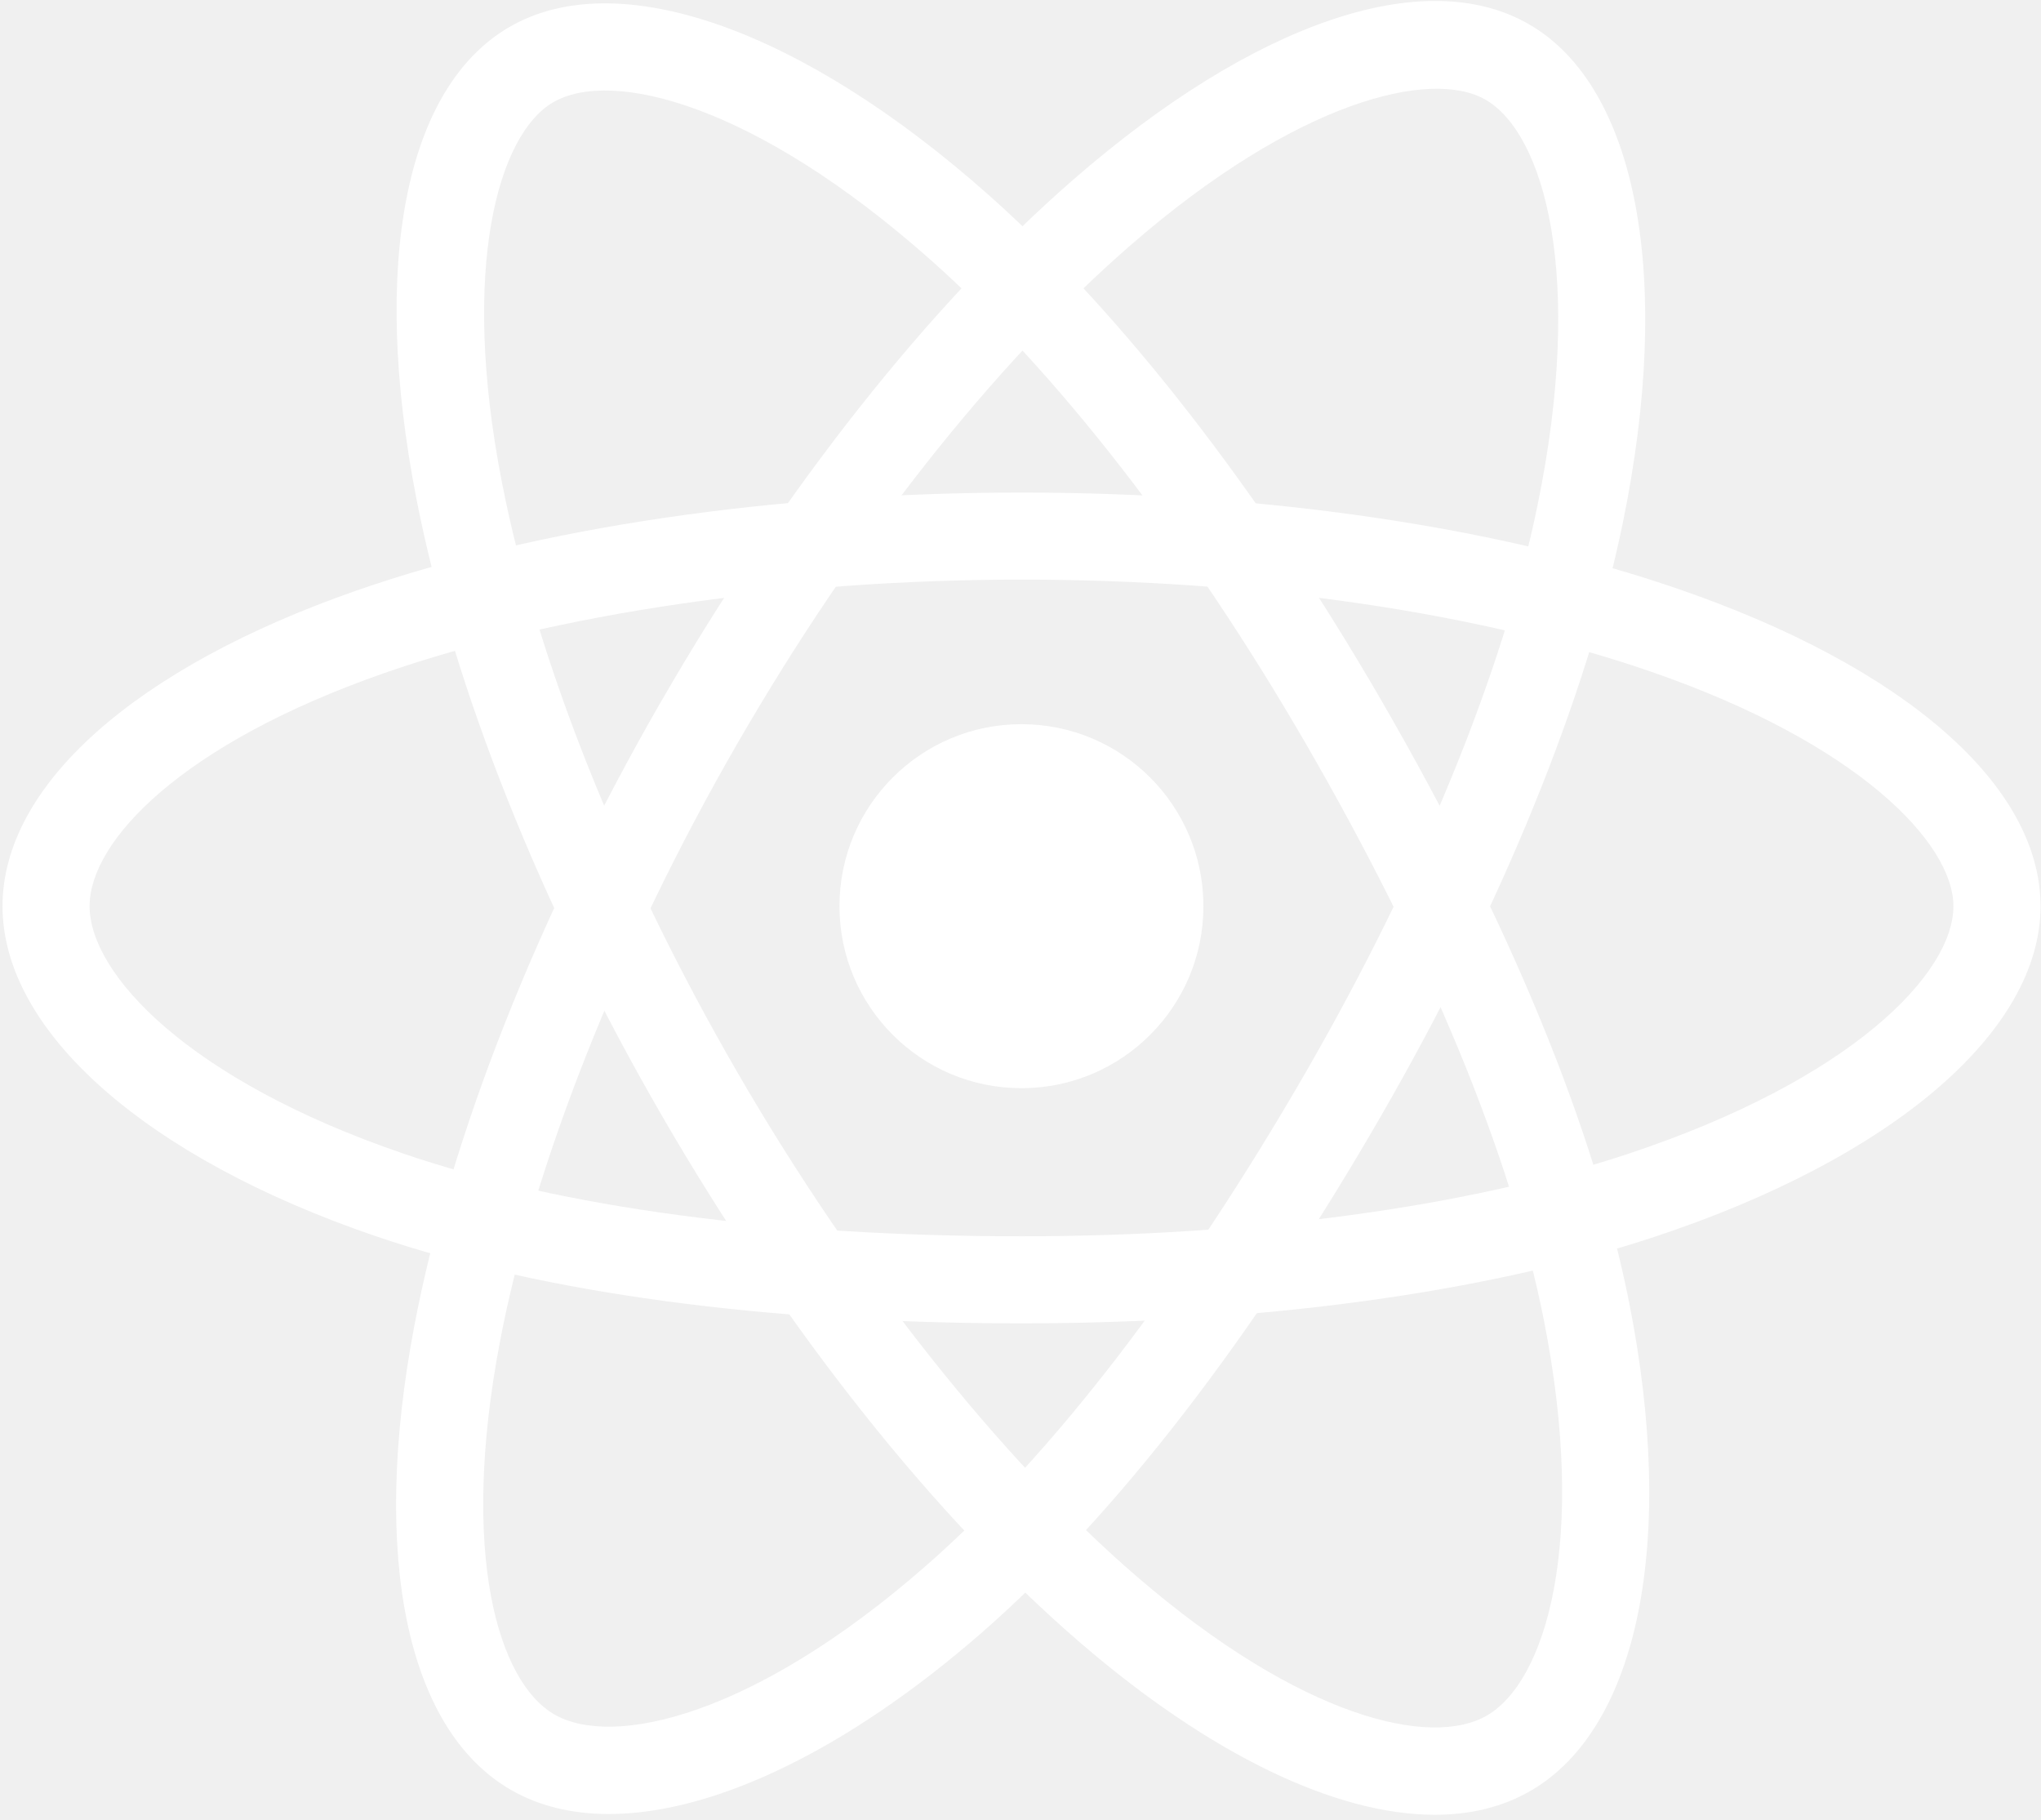
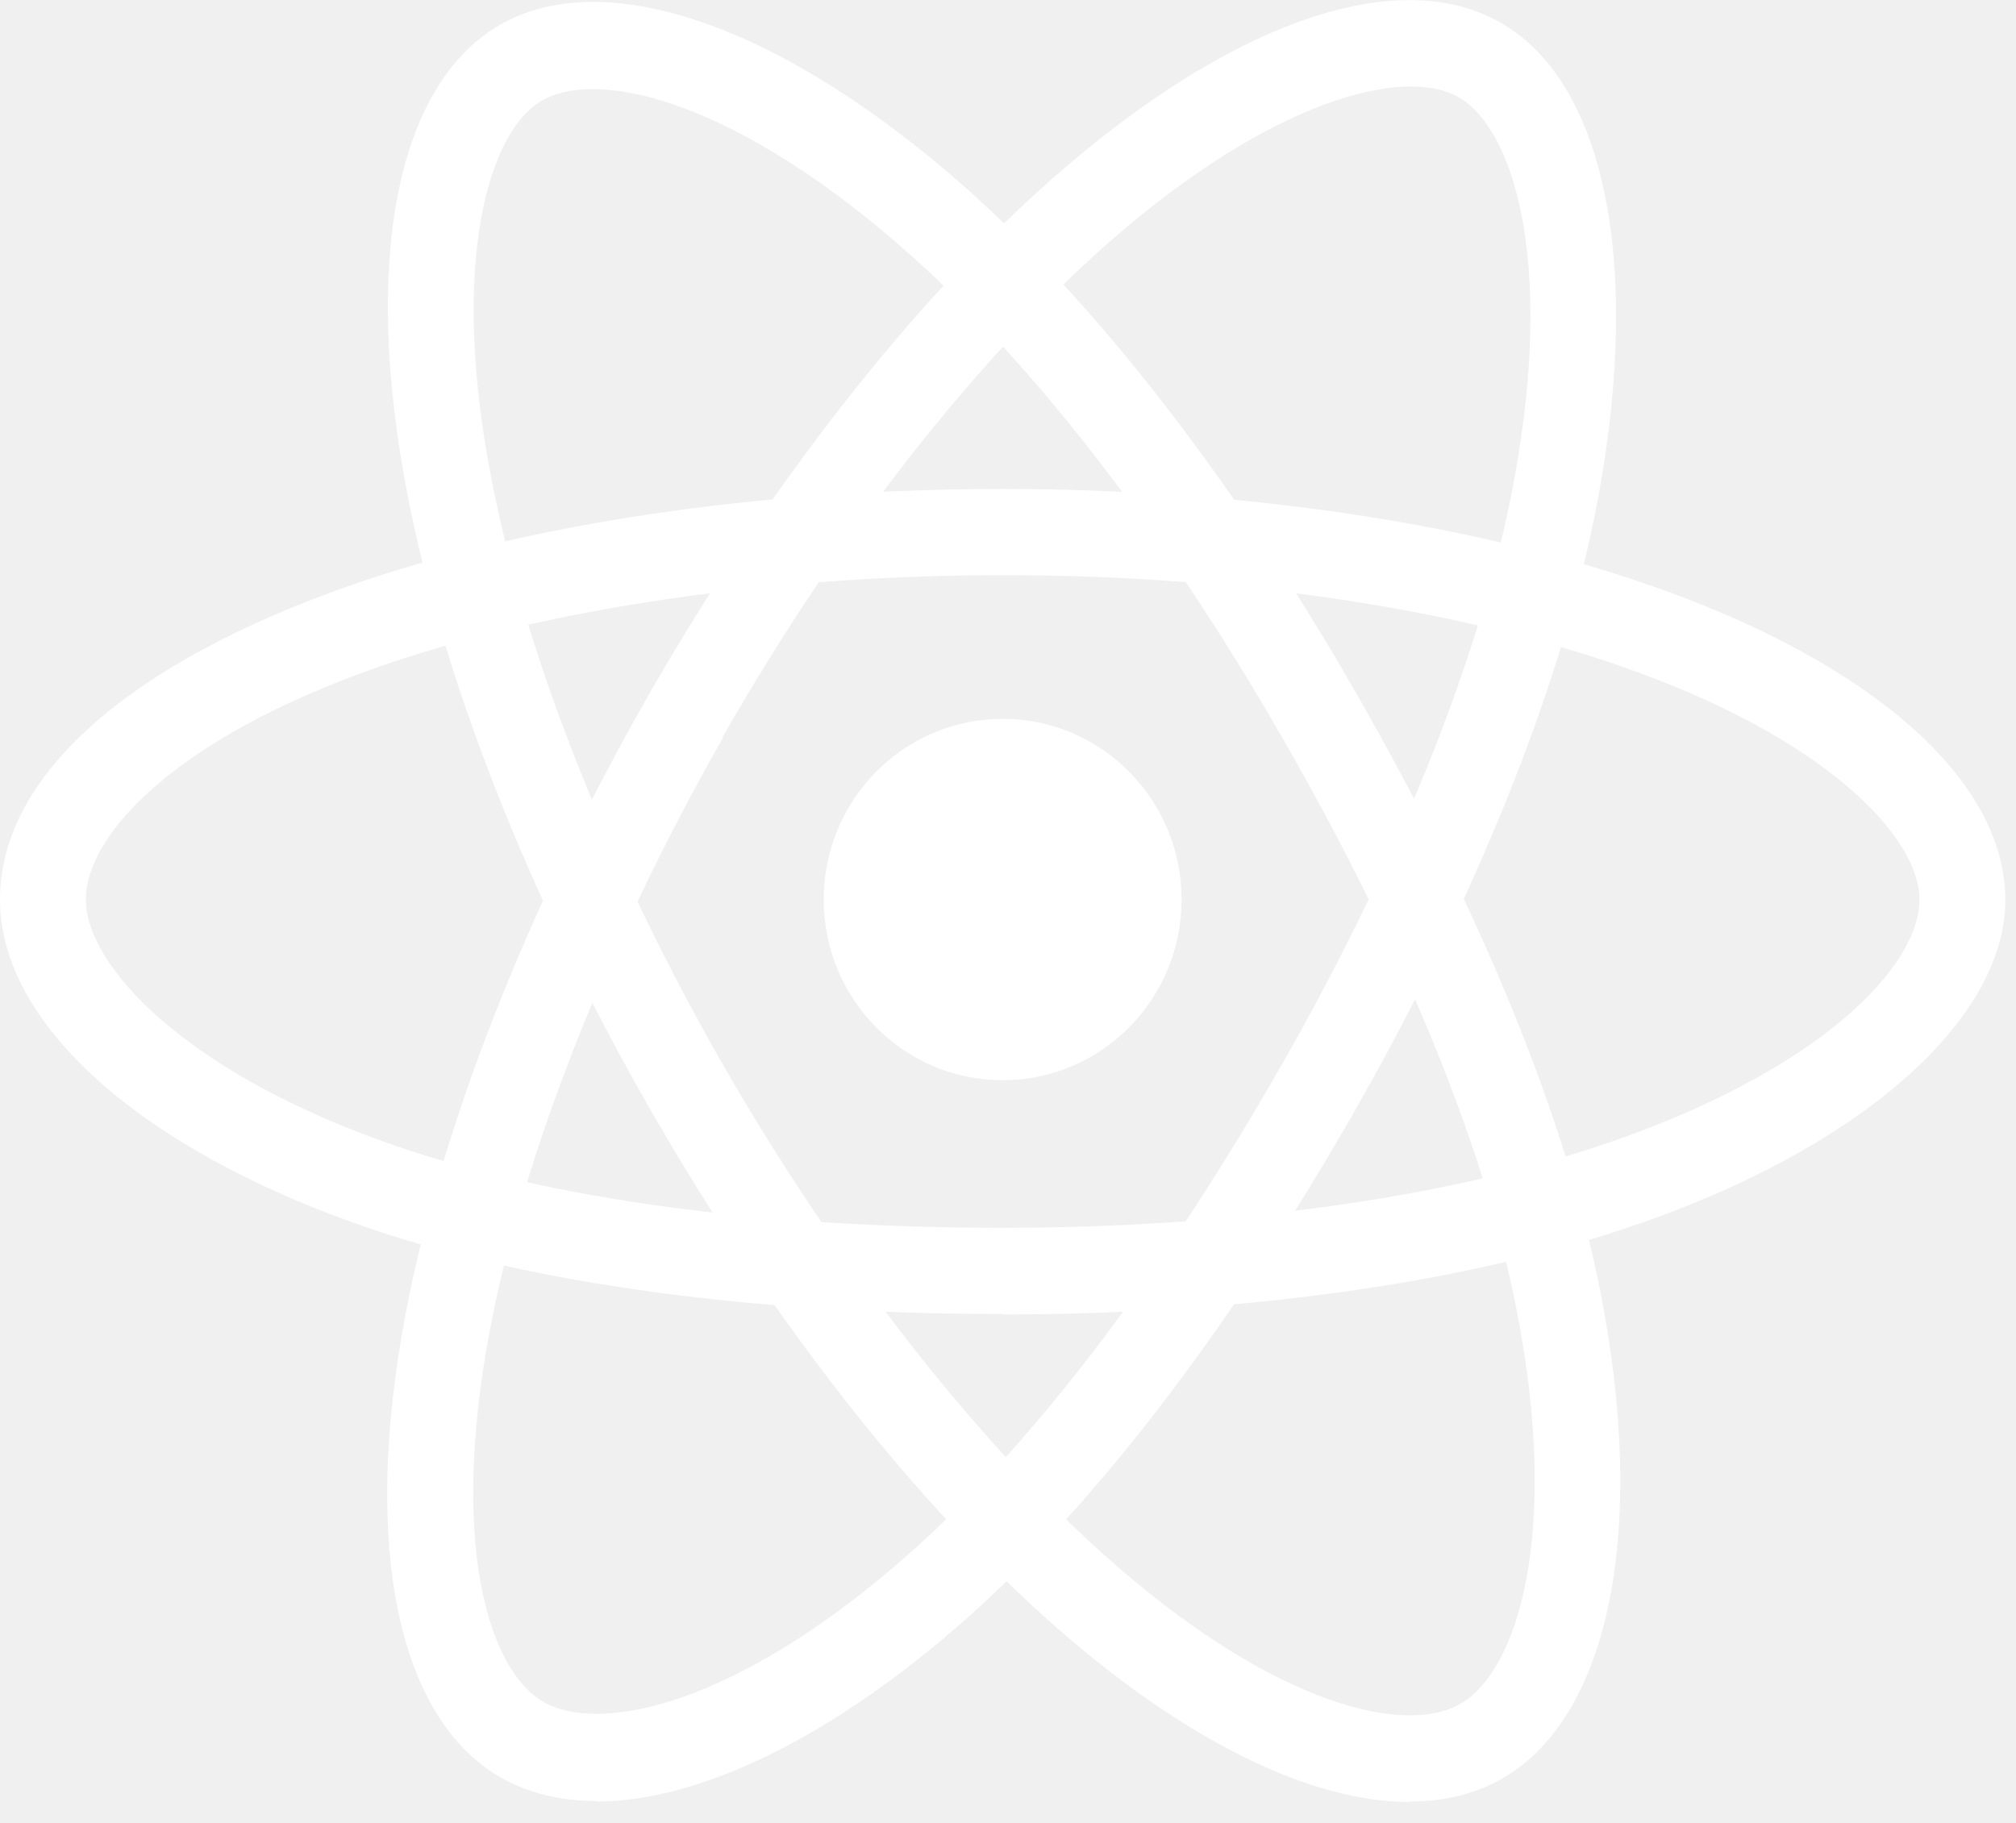
- <svg xmlns="http://www.w3.org/2000/svg" width="341" height="304" viewBox="0 0 341 304" fill="none">
-   <path d="M170.658 181.783C187.449 181.783 201.061 168.171 201.061 151.379C201.061 134.588 187.449 120.976 170.658 120.976C153.867 120.976 140.255 134.588 140.255 151.379C140.255 168.171 153.867 181.783 170.658 181.783Z" fill="white" />
-   <path d="M170.671 221.071C127.974 221.071 90.631 216.022 62.682 206.477C24.279 193.349 0.421 172.24 0.421 151.376C0.421 131.276 22.503 111.576 59.492 98.679C89.819 88.106 129.301 82.282 170.668 82.282H170.674C211.268 82.282 250.229 88 280.384 98.382C318.29 111.43 340.921 131.24 340.921 151.376C340.921 172.273 316.233 193.434 276.487 206.598C248.314 215.928 210.735 221.071 170.671 221.071ZM170.671 96.827C131.468 96.827 92.689 102.509 64.279 112.412C30.212 124.291 14.967 140.54 14.967 151.376C14.967 162.655 31.37 180.404 67.382 192.71C93.834 201.749 129.55 206.525 170.671 206.525C209.223 206.525 245.175 201.646 271.911 192.789C309.33 180.392 326.369 162.634 326.369 151.376C326.369 140.885 310.496 124.134 275.642 112.137C246.975 102.264 209.693 96.827 170.671 96.827Z" fill="white" />
-   <path d="M101.724 303.037C95.581 303.037 90.06 301.719 85.357 299.001C67.945 288.973 61.911 260.004 69.218 221.512C75.206 189.97 89.881 152.86 110.548 117.015H110.557C130.833 81.854 155.248 50.959 179.306 30.02C209.549 3.708 238.01 -6.011 255.455 4.053C273.561 14.49 279.561 46.447 271.11 87.454C265.131 116.496 250.807 151.615 230.782 186.342C209.455 223.334 186.424 253.155 164.191 272.598C141.588 292.355 119.172 303.037 101.724 303.037ZM123.154 124.281C103.566 158.245 89.121 194.673 83.512 224.221C76.781 259.67 83.236 280.992 92.621 286.401C102.406 292.052 125.96 286.707 154.618 261.646C175.664 243.249 197.643 214.694 218.182 179.082C237.452 145.666 251.189 112.081 256.861 84.523C264.816 45.914 257.943 22.277 248.192 16.653C239.101 11.423 216.667 16.796 188.855 40.993C165.979 60.899 142.645 90.478 123.154 124.281Z" fill="white" />
-   <path d="M239.719 303.164C223.24 303.164 202.306 293.2 180.518 274.448C156.179 253.506 131.357 222.251 110.627 186.448C90.302 151.344 75.73 114.765 69.596 83.441C61.896 44.092 67.705 14.58 85.13 4.498C103.209 -5.972 133.897 4.792 165.2 32.592C187.391 52.295 210.664 82.241 230.734 116.914C252.131 153.856 266.47 188.702 272.207 217.678C280.095 257.491 273.77 288.715 255.716 299.167C251.085 301.848 245.694 303.164 239.719 303.164ZM123.215 179.166C142.857 213.09 167.203 243.803 190.003 263.424C217.352 286.96 239.052 292.036 248.431 286.579C258.192 280.93 265.331 257.839 257.937 220.502C252.507 193.075 238.749 159.778 218.152 124.202C198.837 90.838 176.6 62.165 155.542 43.465C126.072 17.295 102.154 11.437 92.418 17.086C83.339 22.337 76.793 44.471 83.872 80.647C89.702 110.429 103.675 145.414 123.215 179.166Z" fill="white" />
+ <svg xmlns="http://www.w3.org/2000/svg" width="94" height="85" viewBox="0 0 94 85" fill="none">
+   <g clip-path="url(#clip0_855_657)">
+     <path d="M46.751 50.375C51.361 50.375 55.094 46.605 55.094 41.949C55.094 37.293 51.361 33.523 46.751 33.523C42.141 33.523 38.408 37.293 38.408 41.949C38.408 46.605 42.141 50.375 46.751 50.375Z" fill="white" />
+     <path d="M46.751 61.277C35.035 61.277 24.781 59.868 17.09 57.234C6.544 53.6 0 47.74 0 41.949C0 36.157 6.072 30.911 16.213 27.345C24.534 24.415 35.373 22.803 46.751 22.803C57.905 22.803 68.586 24.393 76.884 27.277C87.296 30.888 93.502 36.384 93.502 41.971C93.502 47.559 86.711 53.645 75.805 57.279C68.069 59.868 57.748 61.299 46.751 61.299V61.277ZM46.751 26.823C35.98 26.823 25.343 28.39 17.54 31.138C8.185 34.431 4.003 38.928 4.003 41.949C4.003 44.969 8.5 49.989 18.395 53.418C25.658 55.917 35.463 57.257 46.751 57.257C57.343 57.257 67.215 55.894 74.546 53.441C84.822 50.011 89.5 45.083 89.5 41.949C89.5 39.042 85.137 34.386 75.58 31.07C67.709 28.322 57.478 26.823 46.751 26.823Z" fill="white" />
+     <path d="M27.816 83.988C26.13 83.988 24.623 83.625 23.319 82.875C18.529 80.105 16.887 72.065 18.889 61.39C20.53 52.646 24.556 42.358 30.245 32.41C35.822 22.666 42.523 14.081 49.112 8.29C57.432 0.976 65.235 -1.704 70.025 1.09C74.995 3.974 76.636 12.855 74.32 24.211C72.679 32.273 68.743 41.994 63.257 51.647C57.41 61.912 51.068 70.18 44.974 75.562C38.768 81.036 32.606 84.011 27.816 84.011V83.988ZM33.708 34.408C28.334 43.834 24.353 53.941 22.824 62.117C20.98 71.951 22.757 77.856 25.32 79.355C28.019 80.922 34.473 79.446 42.343 72.496C48.123 67.386 54.149 59.482 59.793 49.603C65.078 40.336 68.856 31.024 70.407 23.37C72.589 12.673 70.7 6.109 68.024 4.542C65.528 3.089 59.366 4.588 51.72 11.288C45.447 16.807 39.038 25.006 33.686 34.386L33.708 34.408Z" fill="white" />
+     <path d="M65.708 84.034C61.188 84.034 55.431 81.263 49.449 76.062C42.771 70.248 35.957 61.594 30.268 51.647C24.691 41.903 20.688 31.774 19.001 23.075C16.888 12.174 18.484 3.974 23.274 1.181C28.244 -1.726 36.676 1.272 45.267 8.971C51.361 14.445 57.747 22.735 63.257 32.364C69.126 42.607 73.061 52.283 74.635 60.3C76.794 71.338 75.062 79.991 70.115 82.898C68.833 83.648 67.372 84.011 65.73 84.011L65.708 84.034ZM33.708 49.648C39.105 59.051 45.784 67.568 52.058 73.019C59.569 79.537 65.528 80.945 68.114 79.446C70.79 77.879 72.746 71.474 70.722 61.117C69.238 53.509 65.46 44.265 59.794 34.408C54.486 25.165 48.392 17.193 42.591 12.014C34.495 4.747 27.929 3.134 25.253 4.701C22.757 6.155 20.958 12.287 22.914 22.326C24.511 30.593 28.356 40.291 33.708 49.648V49.648Z" fill="white" />
+   </g>
+   <defs>
+     <clipPath id="clip0_855_657">
+       <rect width="93.502" height="84.034" fill="white" />
+     </clipPath>
+   </defs>
</svg>
